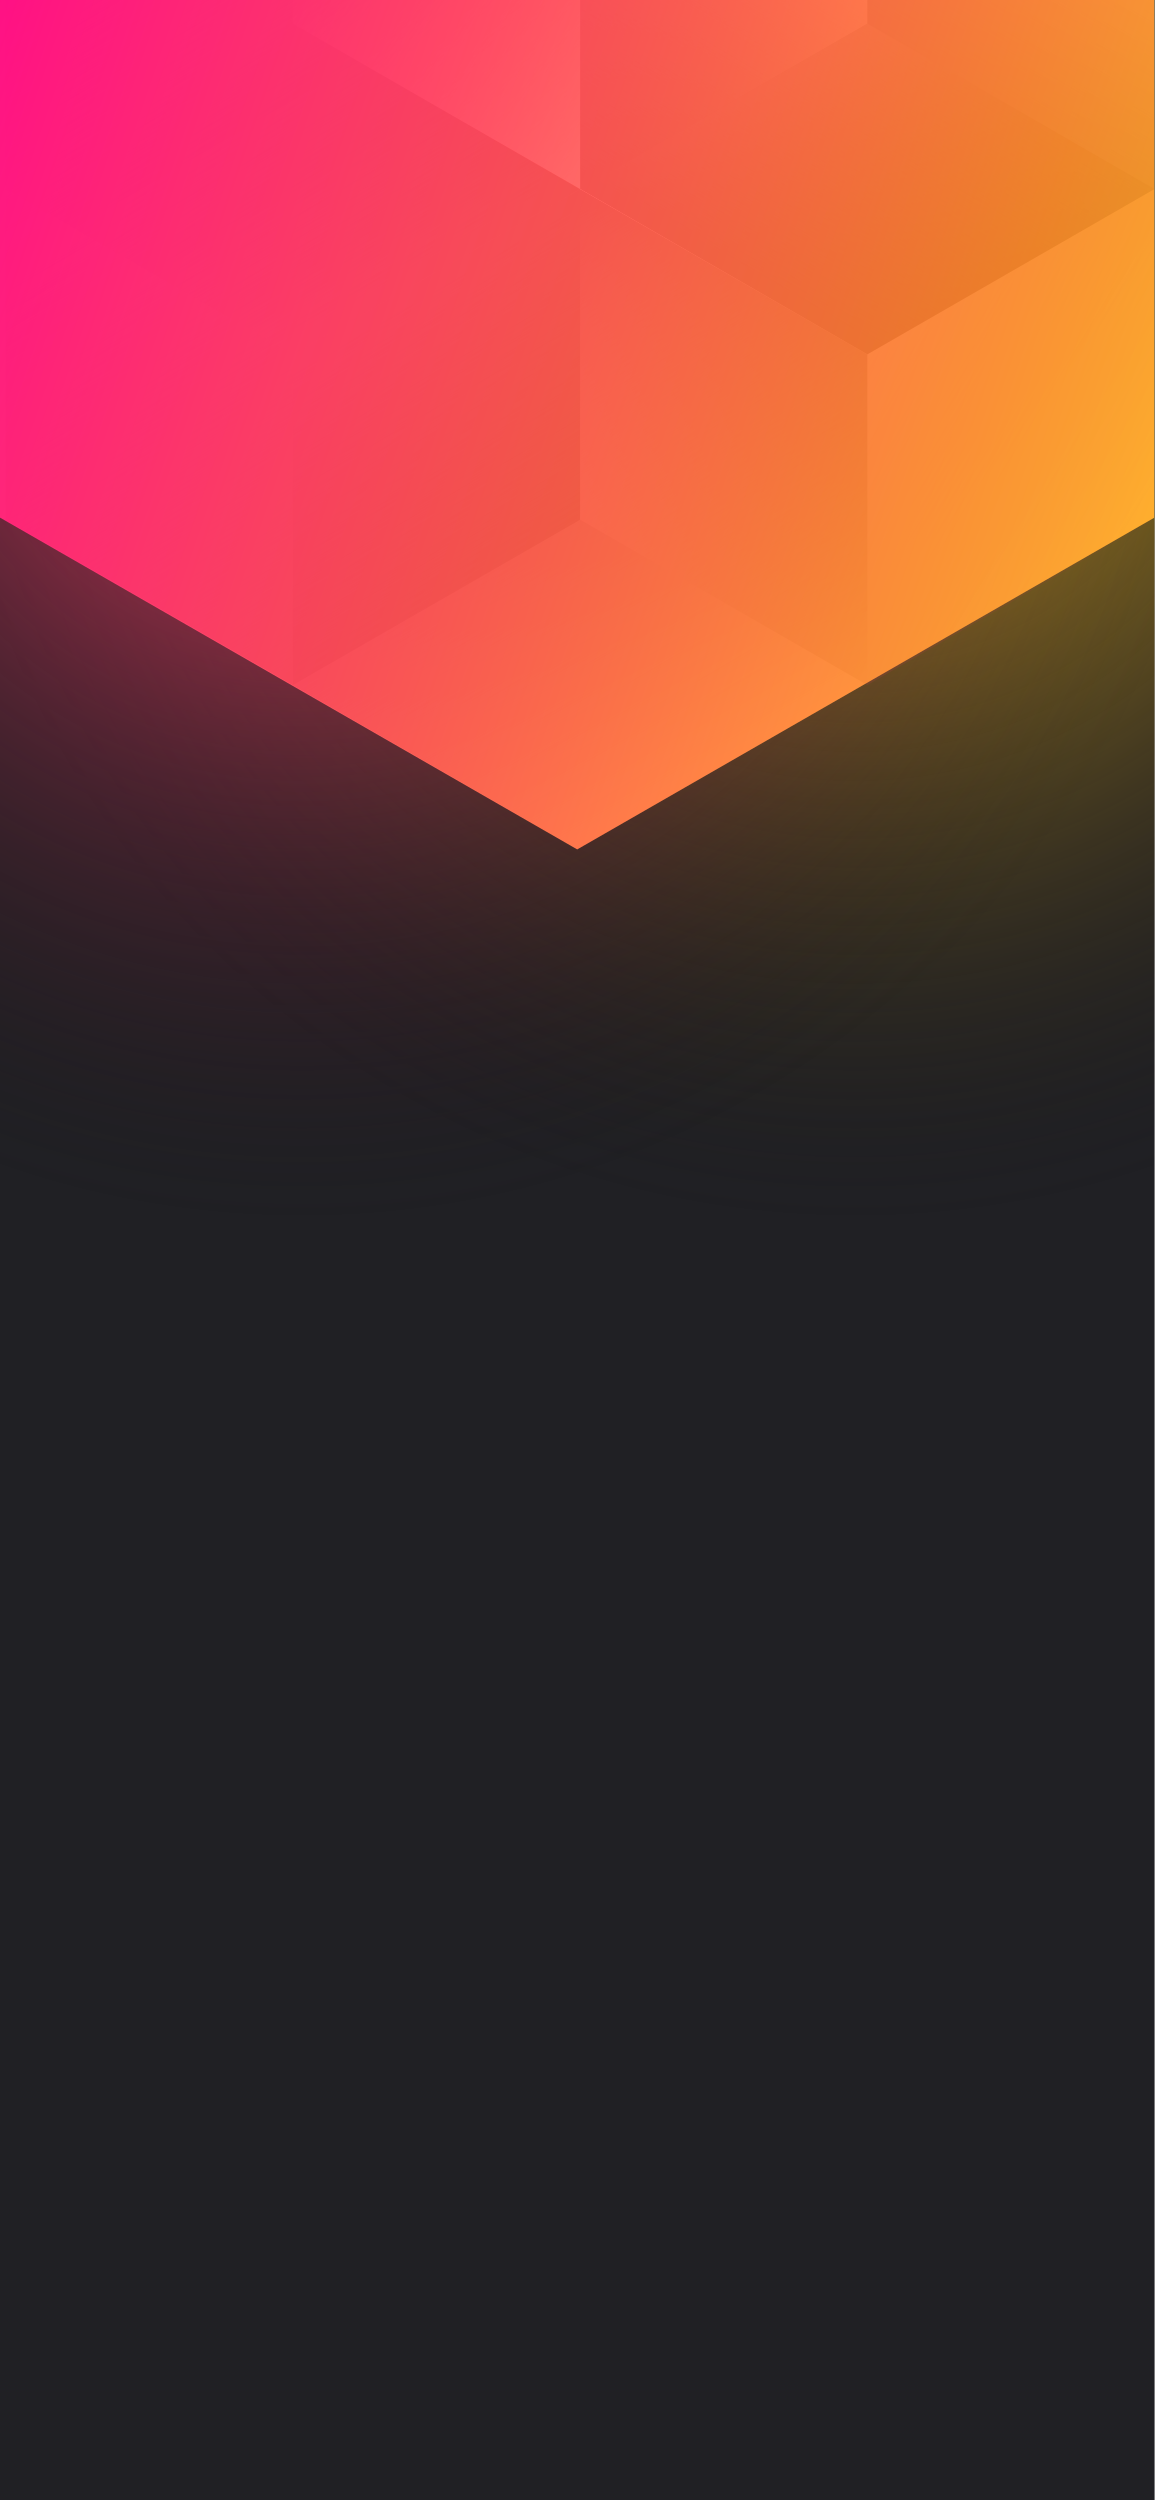
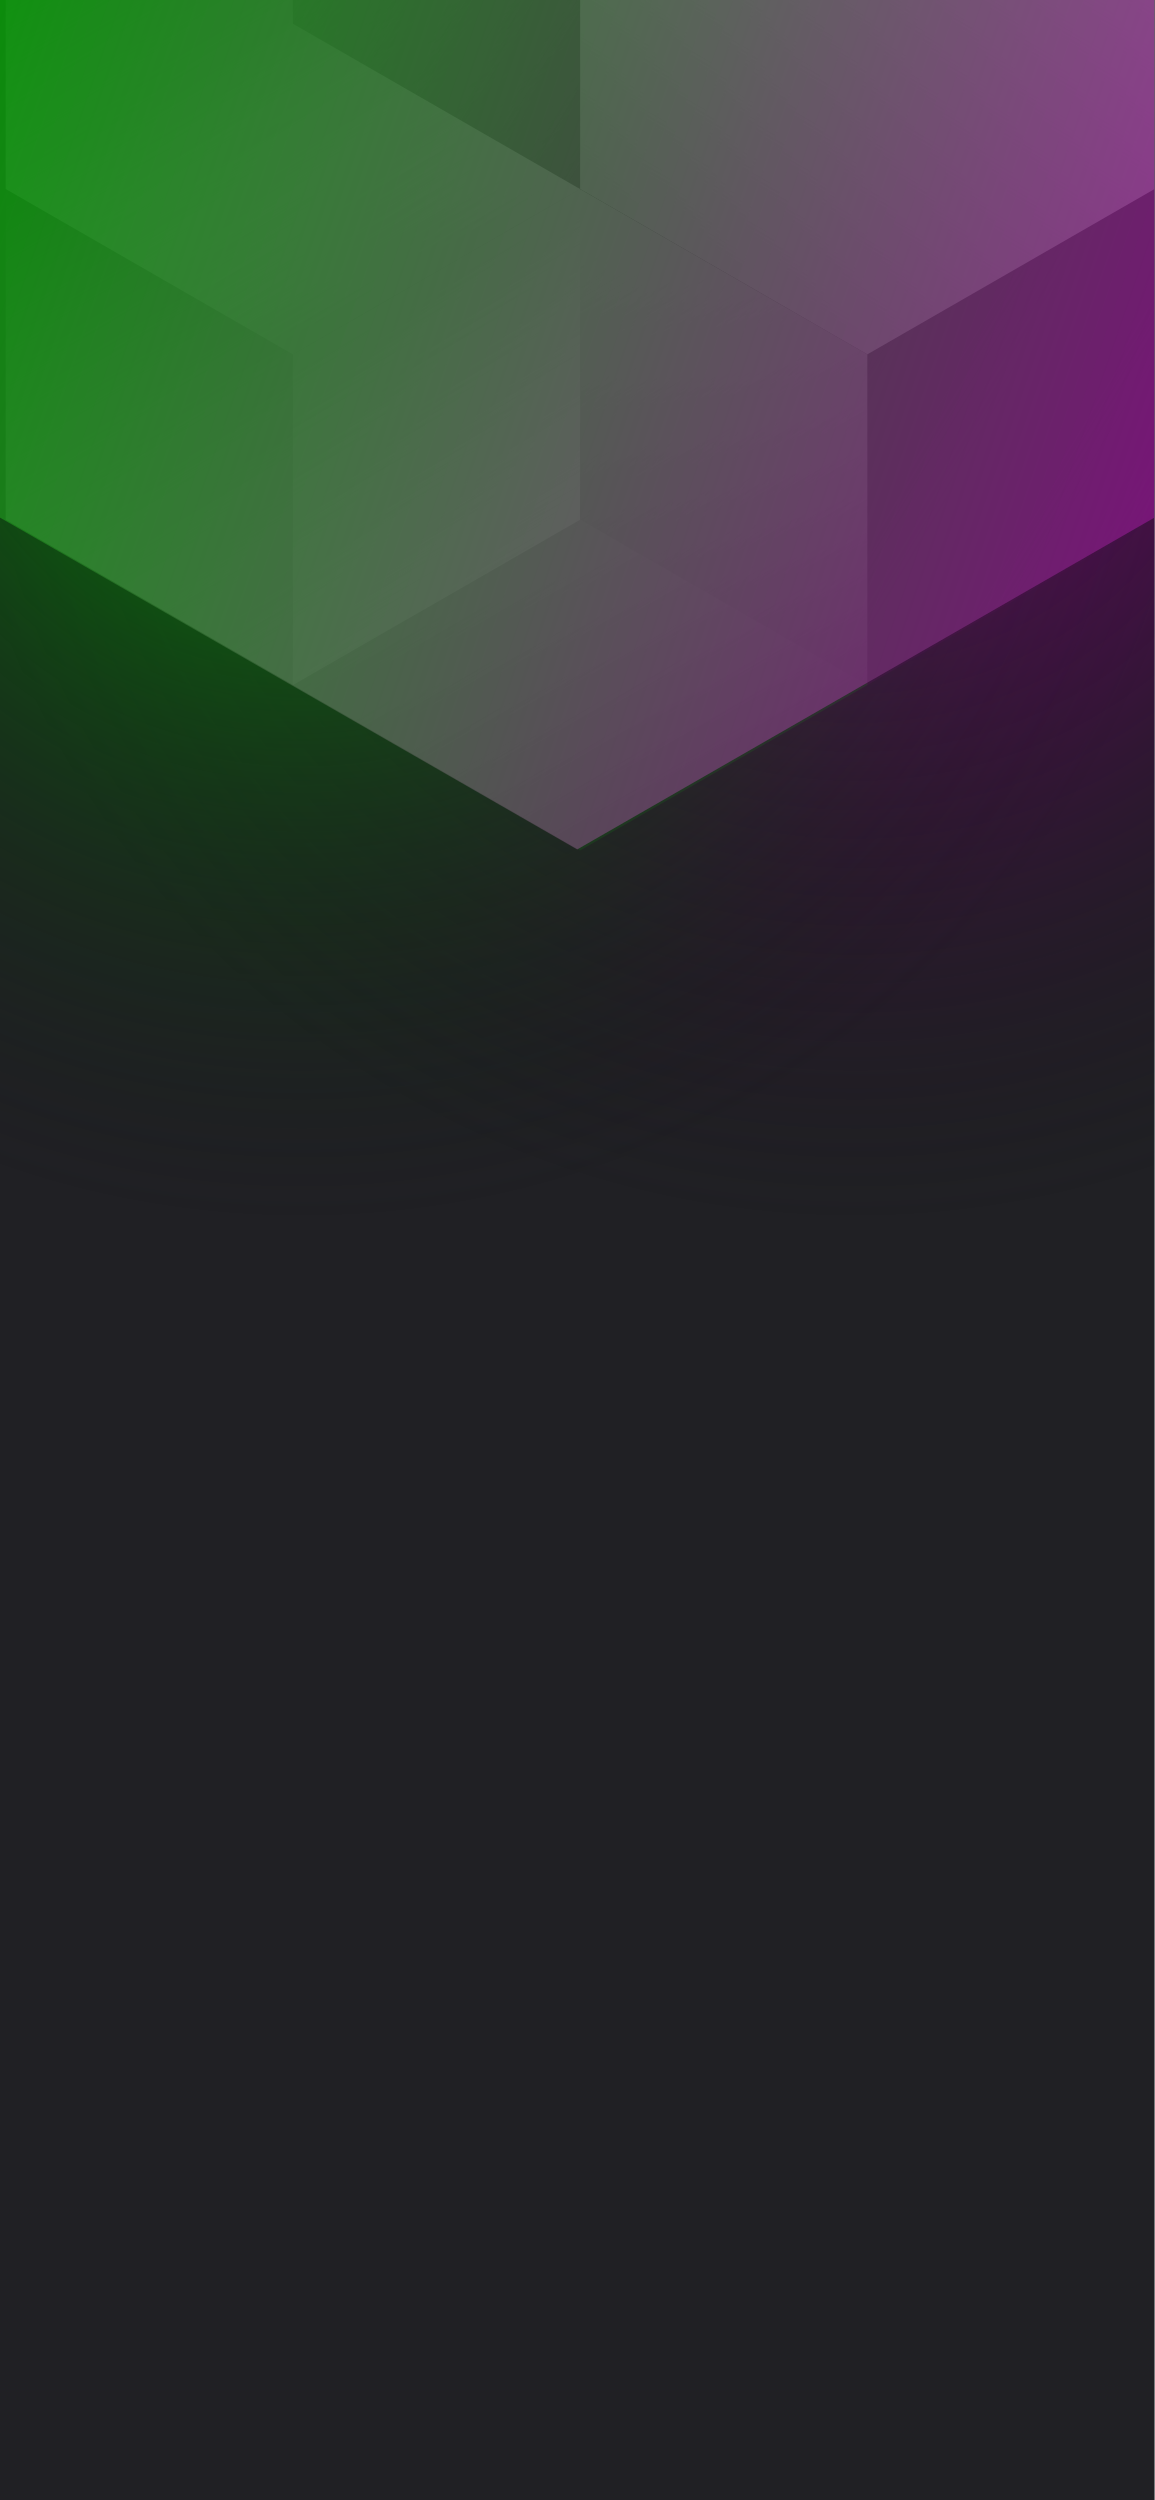
<svg xmlns="http://www.w3.org/2000/svg" width="375" height="812" viewBox="0 0 375 812" fill="none">
  <g clip-path="url(#clip0)">
    <rect width="375" height="812" fill="#202024" />
    <circle cx="278" cy="99" r="300" transform="rotate(-180 278 99)" fill="url(#paint0_radial)" />
    <circle cx="98" cy="99" r="300" transform="rotate(-180 98 99)" fill="url(#paint1_radial)" />
    <mask id="mask0" style="mask-type:alpha" maskUnits="userSpaceOnUse" x="0" y="0" width="375" height="812">
      <rect width="375" height="812" fill="#202024" />
    </mask>
    <g mask="url(#mask0)">
      <path d="M375 168.101V-310.699L187.478 -418.486L-0.045 -310.699V168.101L187.478 275.894L375 168.101Z" fill="url(#paint2_linear)" />
      <g style="mix-blend-mode:luminosity" opacity="0.4">
        <path d="M1.837 61.393V168.797L95.127 222.505L188.418 168.797V61.393L95.127 7.686L1.837 61.393Z" fill="url(#paint3_linear)" />
        <path d="M1.837 -46.017V61.388L95.127 115.095L188.418 61.388V-46.017L95.127 -99.724L1.837 -46.017Z" fill="url(#paint4_linear)" />
        <path d="M281.709 -99.696V7.708L188.418 61.416L95.127 7.708V-99.696L188.418 -153.403L281.709 -99.696Z" fill="url(#paint5_linear)" />
        <path d="M188.418 168.797V61.393L281.709 7.685L375 61.393V168.797L281.709 222.504L188.418 168.797Z" fill="url(#paint6_linear)" />
        <path d="M375 -46.017V61.388L281.709 115.095L188.418 61.388V-46.017L281.709 -99.724L375 -46.017Z" fill="url(#paint7_linear)" />
        <path d="M281.709 222.527V115.123L188.418 61.416L95.127 115.123L95.127 222.527L188.418 276.234L281.709 222.527Z" fill="url(#paint8_linear)" />
      </g>
    </g>
  </g>
  <defs>
    <radialGradient id="paint0_radial" cx="0" cy="0" r="1" gradientUnits="userSpaceOnUse" gradientTransform="translate(278 99) rotate(90) scale(300)">
-       <stop stop-color="#FFC323" />
+       <stop stop-color="#8B008B" />
      <stop offset="1" stop-color="#121214" stop-opacity="0" />
    </radialGradient>
    <radialGradient id="paint1_radial" cx="0" cy="0" r="1" gradientUnits="userSpaceOnUse" gradientTransform="translate(98 99) rotate(90) scale(300)">
-       <stop stop-color="#FF3D6E" />
+       <stop stop-color="#009900" />
      <stop offset="1" stop-color="#121214" stop-opacity="0" />
    </radialGradient>
    <linearGradient id="paint2_linear" x1="-67.95" y1="58.938" x2="436.115" y2="232.357" gradientUnits="userSpaceOnUse">
-       <stop stop-color="#FF008E" />
-       <stop offset="1" stop-color="#FFCD1E" />
+       <stop stop-color="#009900" />
+       <stop offset="1" stop-color="#8B008B" />
    </linearGradient>
    <linearGradient id="paint3_linear" x1="95.127" y1="217.565" x2="2.238" y2="59.047" gradientUnits="userSpaceOnUse">
      <stop stop-color="#8257E5" />
-       <stop offset="1" stop-color="#FF008E" stop-opacity="0" />
+       <stop offset="1" stop-color="#00FF00" stop-opacity="0" />
    </linearGradient>
    <linearGradient id="paint4_linear" x1="95.127" y1="110.155" x2="2.238" y2="-48.363" gradientUnits="userSpaceOnUse">
      <stop stop-color="#8257E5" />
-       <stop offset="1" stop-color="#FF008E" stop-opacity="0" />
+       <stop offset="1" stop-color="#00FF00" stop-opacity="0" />
    </linearGradient>
    <linearGradient id="paint5_linear" x1="95.127" y1="-105.732" x2="281.421" y2="6.686" gradientUnits="userSpaceOnUse">
-       <stop stop-color="#FF008E" stop-opacity="0" />
-       <stop offset="1" stop-color="#FFCD1E" />
+       <stop stop-color="#8B008B" stop-opacity="0" />
+       <stop offset="1" stop-color="#8B008B" />
    </linearGradient>
    <linearGradient id="paint6_linear" x1="375" y1="174.833" x2="188.706" y2="62.415" gradientUnits="userSpaceOnUse">
-       <stop stop-color="#FF008E" stop-opacity="0" />
-       <stop offset="1" stop-color="#FFCD1E" />
+       <stop stop-color="#8B008B" stop-opacity="0" />
+       <stop offset="1" stop-color="#8B008B" />
    </linearGradient>
    <linearGradient id="paint7_linear" x1="281.709" y1="110.155" x2="374.598" y2="-48.363" gradientUnits="userSpaceOnUse">
      <stop stop-color="#8257E5" />
-       <stop offset="1" stop-color="#FF008E" stop-opacity="0" />
+       <stop offset="1" stop-color="#00FF00" stop-opacity="0+2" />
    </linearGradient>
    <linearGradient id="paint8_linear" x1="188.418" y1="66.355" x2="281.307" y2="224.873" gradientUnits="userSpaceOnUse">
      <stop stop-color="#8257E5" />
-       <stop offset="1" stop-color="#FF008E" stop-opacity="0" />
+       <stop offset="1" stop-color="#00FF00" stop-opacity="0.2" />
    </linearGradient>
    <clipPath id="clip0">
      <rect width="375" height="812" fill="white" />
    </clipPath>
  </defs>
</svg>
